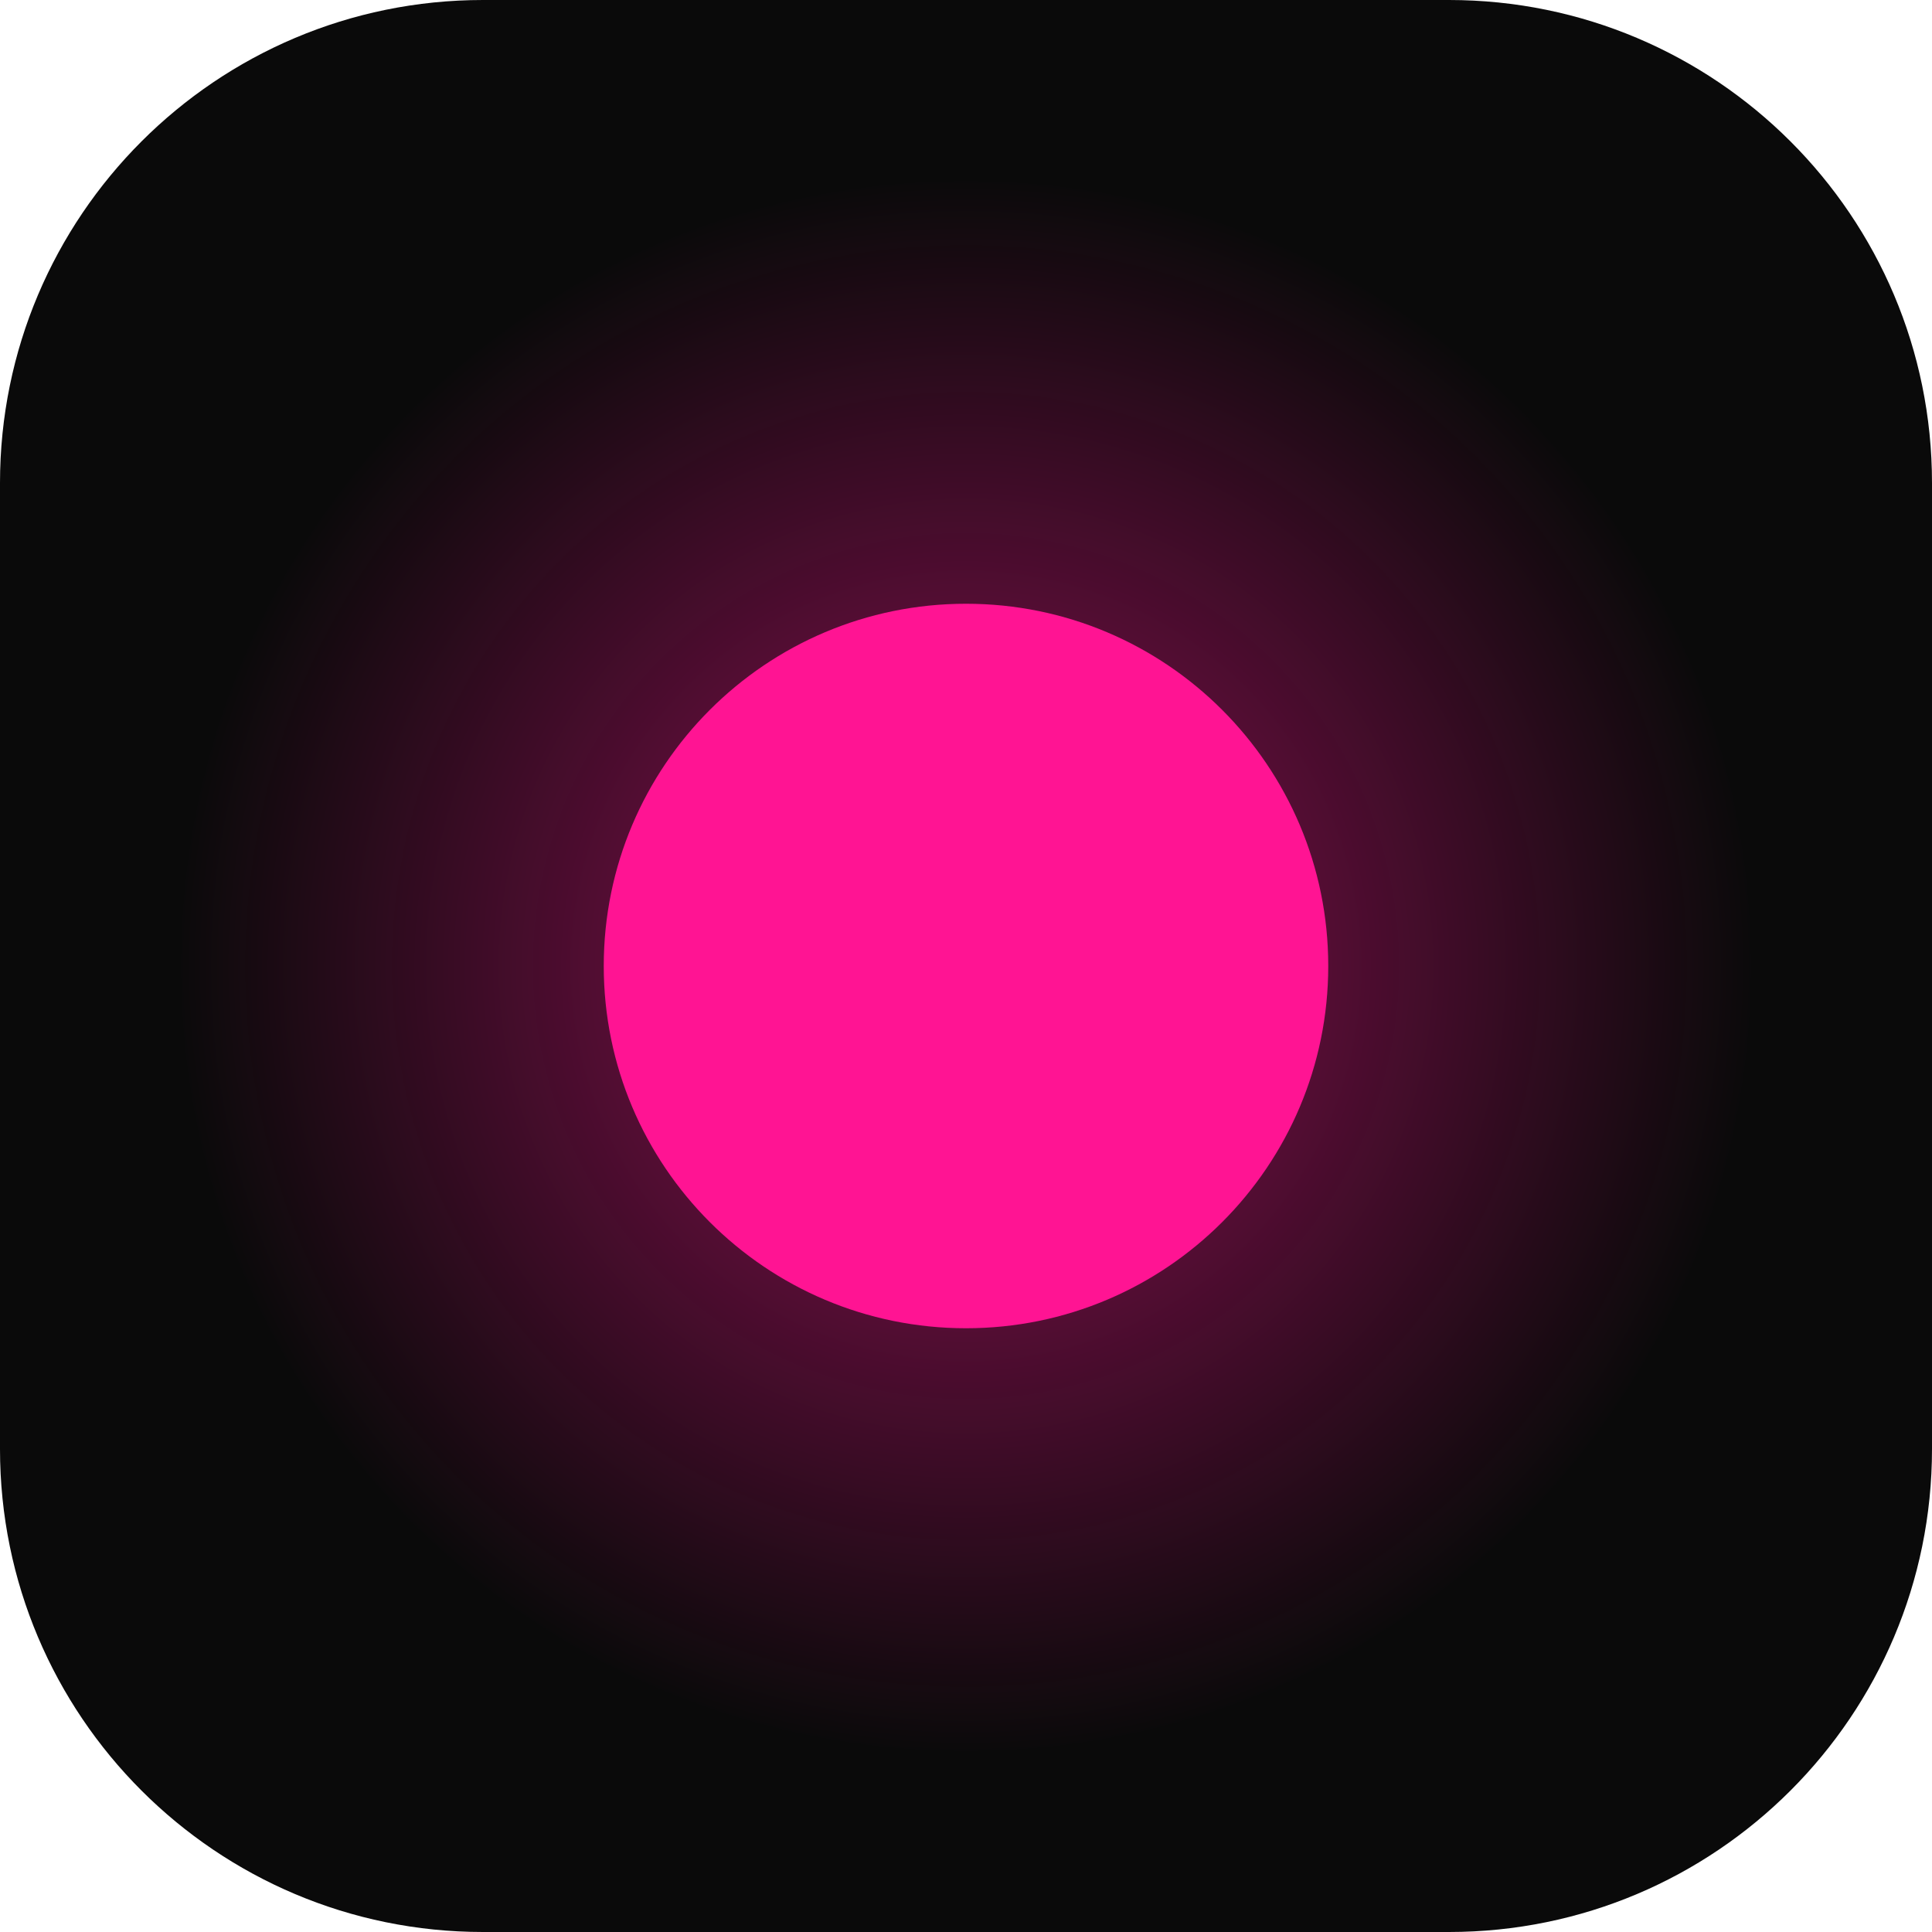
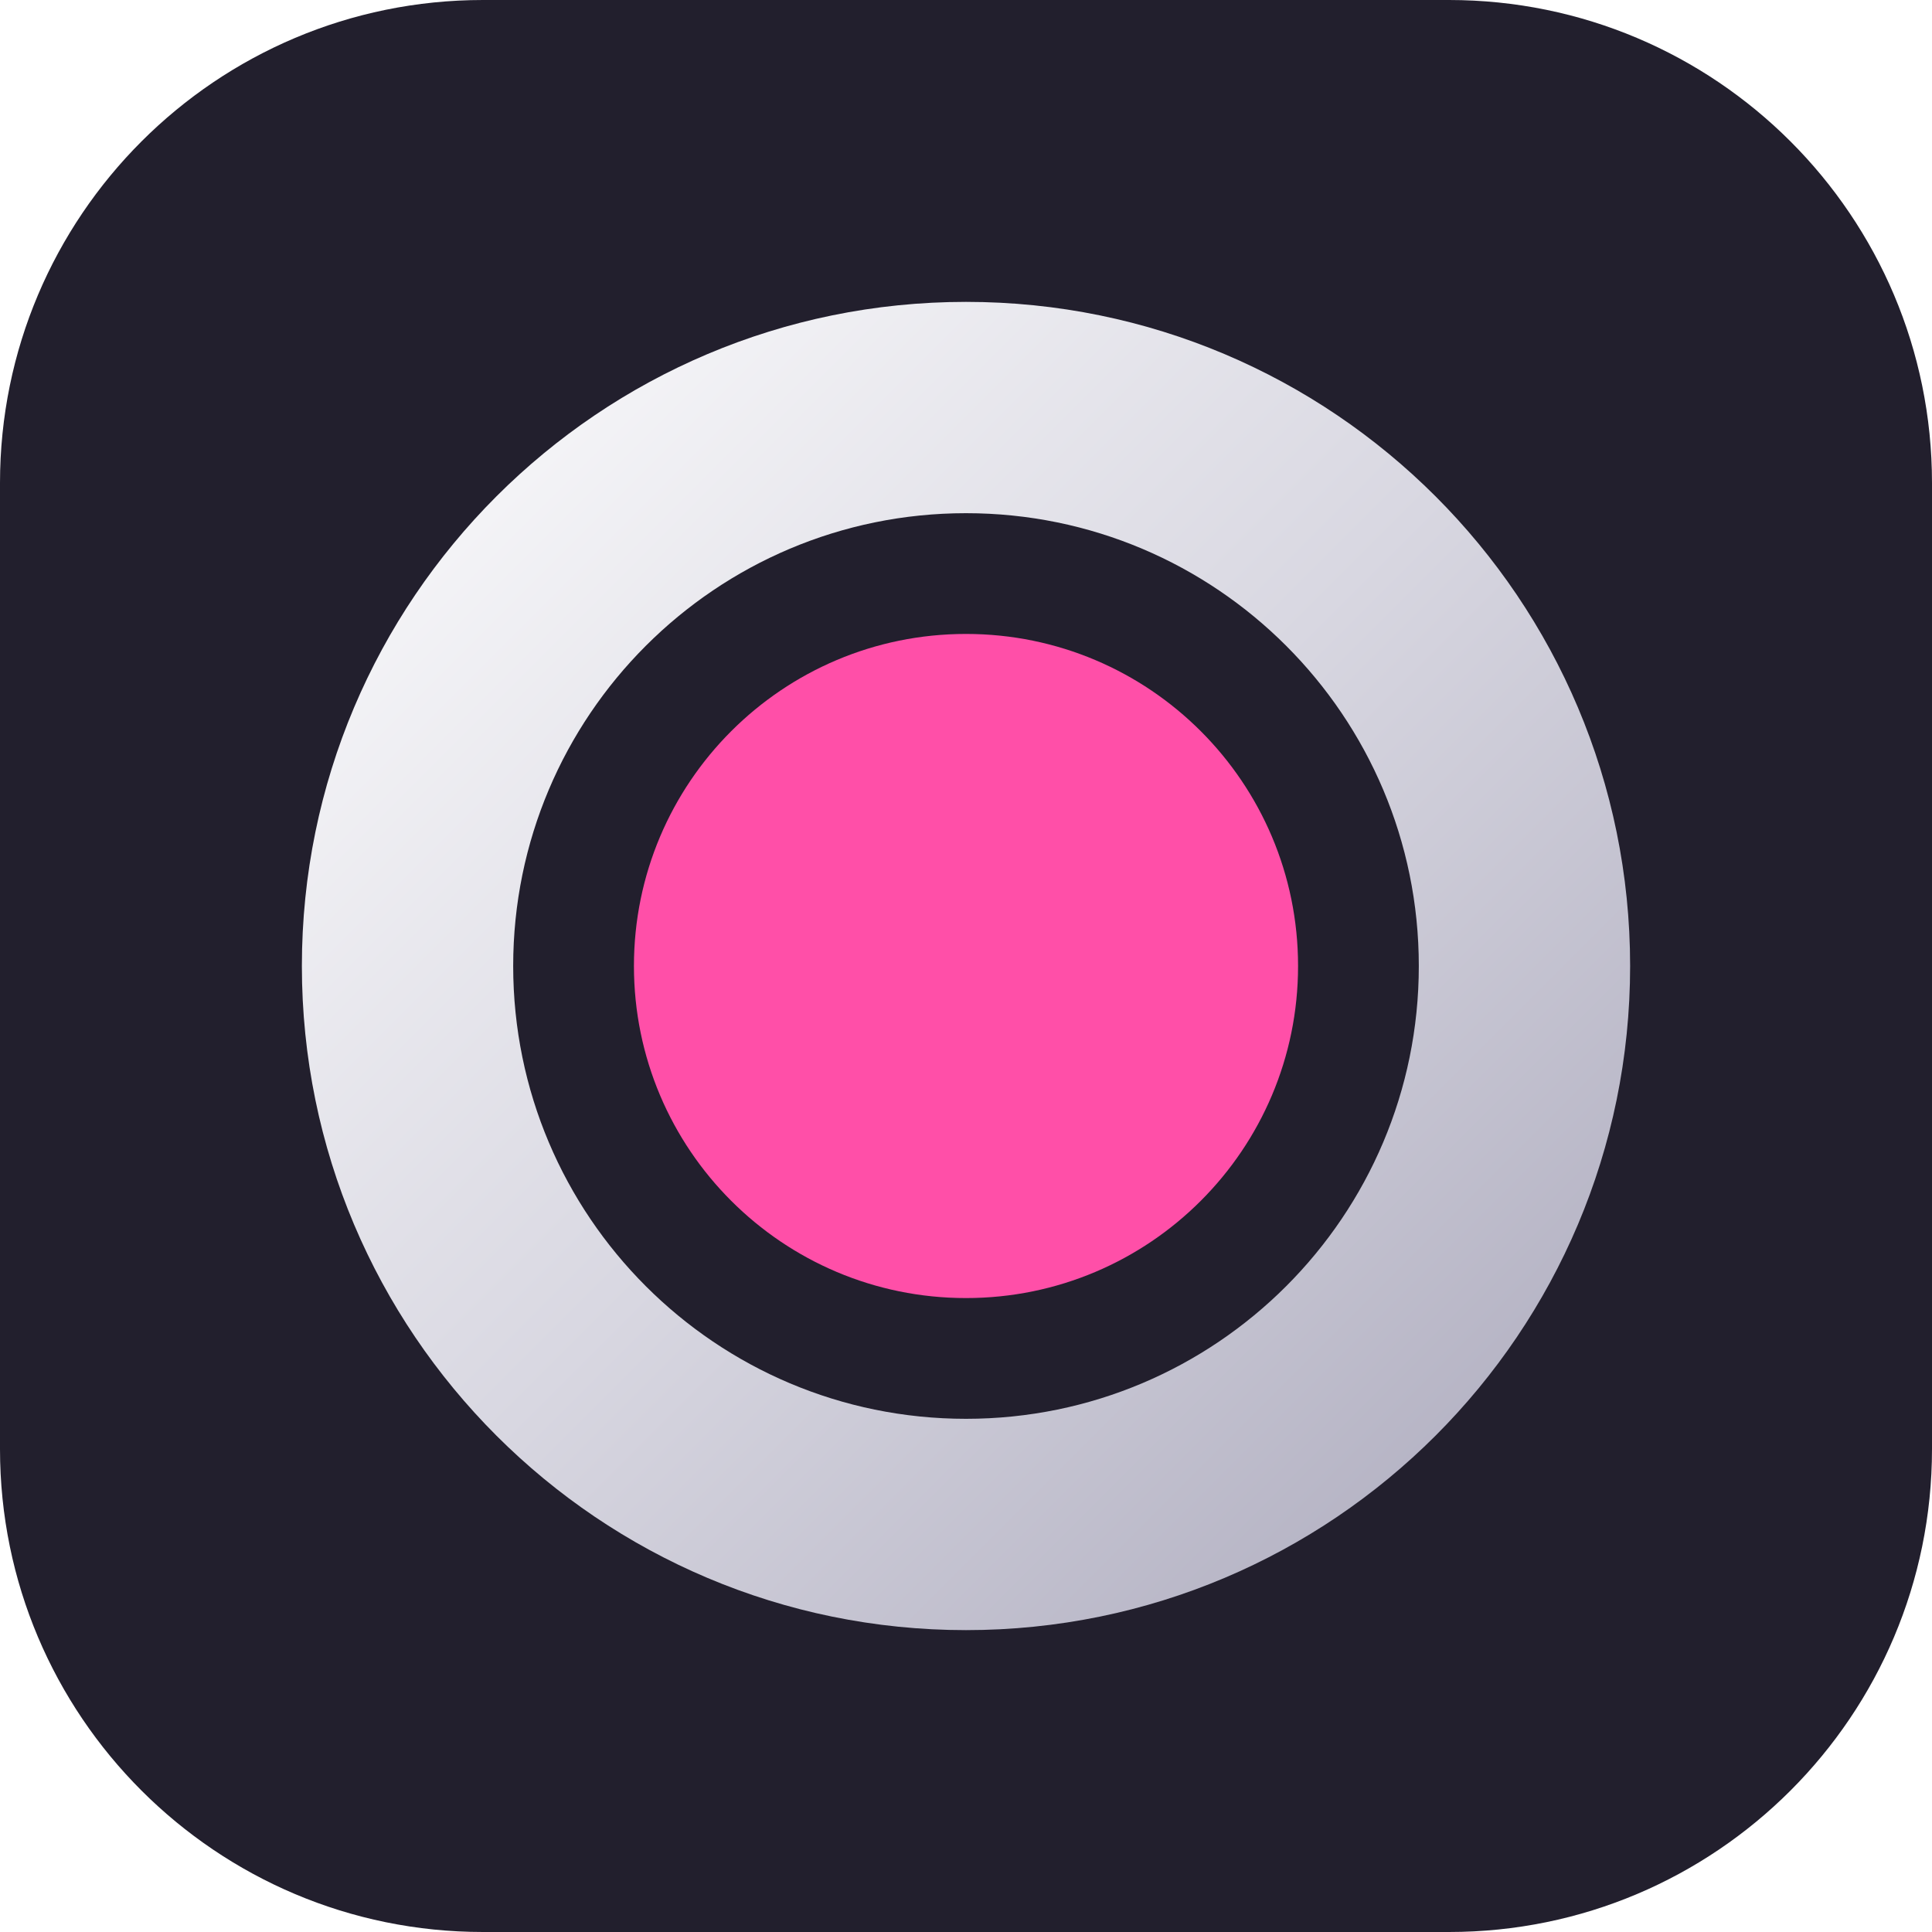
<svg xmlns="http://www.w3.org/2000/svg" viewBox="0 0 64 64">
  <defs>
-     <radialGradient id="g" cx="50%" cy="50%">
-       <stop offset="0" stop-color="#ff1493" stop-opacity="0.55" />
-       <stop offset="1" stop-color="#ff1493" stop-opacity="0" />
-     </radialGradient>
+     <linearGradient id="c" x1="0" y1="0" x2="1" y2="1">
+       <stop offset="0" stop-color="#FFFFFF" />
+       <stop offset="0.5" stop-color="#D8D7E1" />
+       <stop offset="1" stop-color="#A9A7BA" />
+     </linearGradient>
  </defs>
-   <rect width="64" height="64" rx="16" fill="#0a0a0a" />
-   <circle cx="32" cy="32" r="26" fill="url(#g)" />
-   <circle cx="32" cy="32" r="12" fill="#ff1493" />
+   <rect width="64" height="64" rx="16" fill="#221F2D" />
+   <circle cx="32" cy="32" r="22" fill="url(#c)" />
+   <circle cx="32" cy="32" r="15" fill="#221F2D" />
+   <circle cx="32" cy="32" r="11" fill="#FF4FA8" />
</svg>
